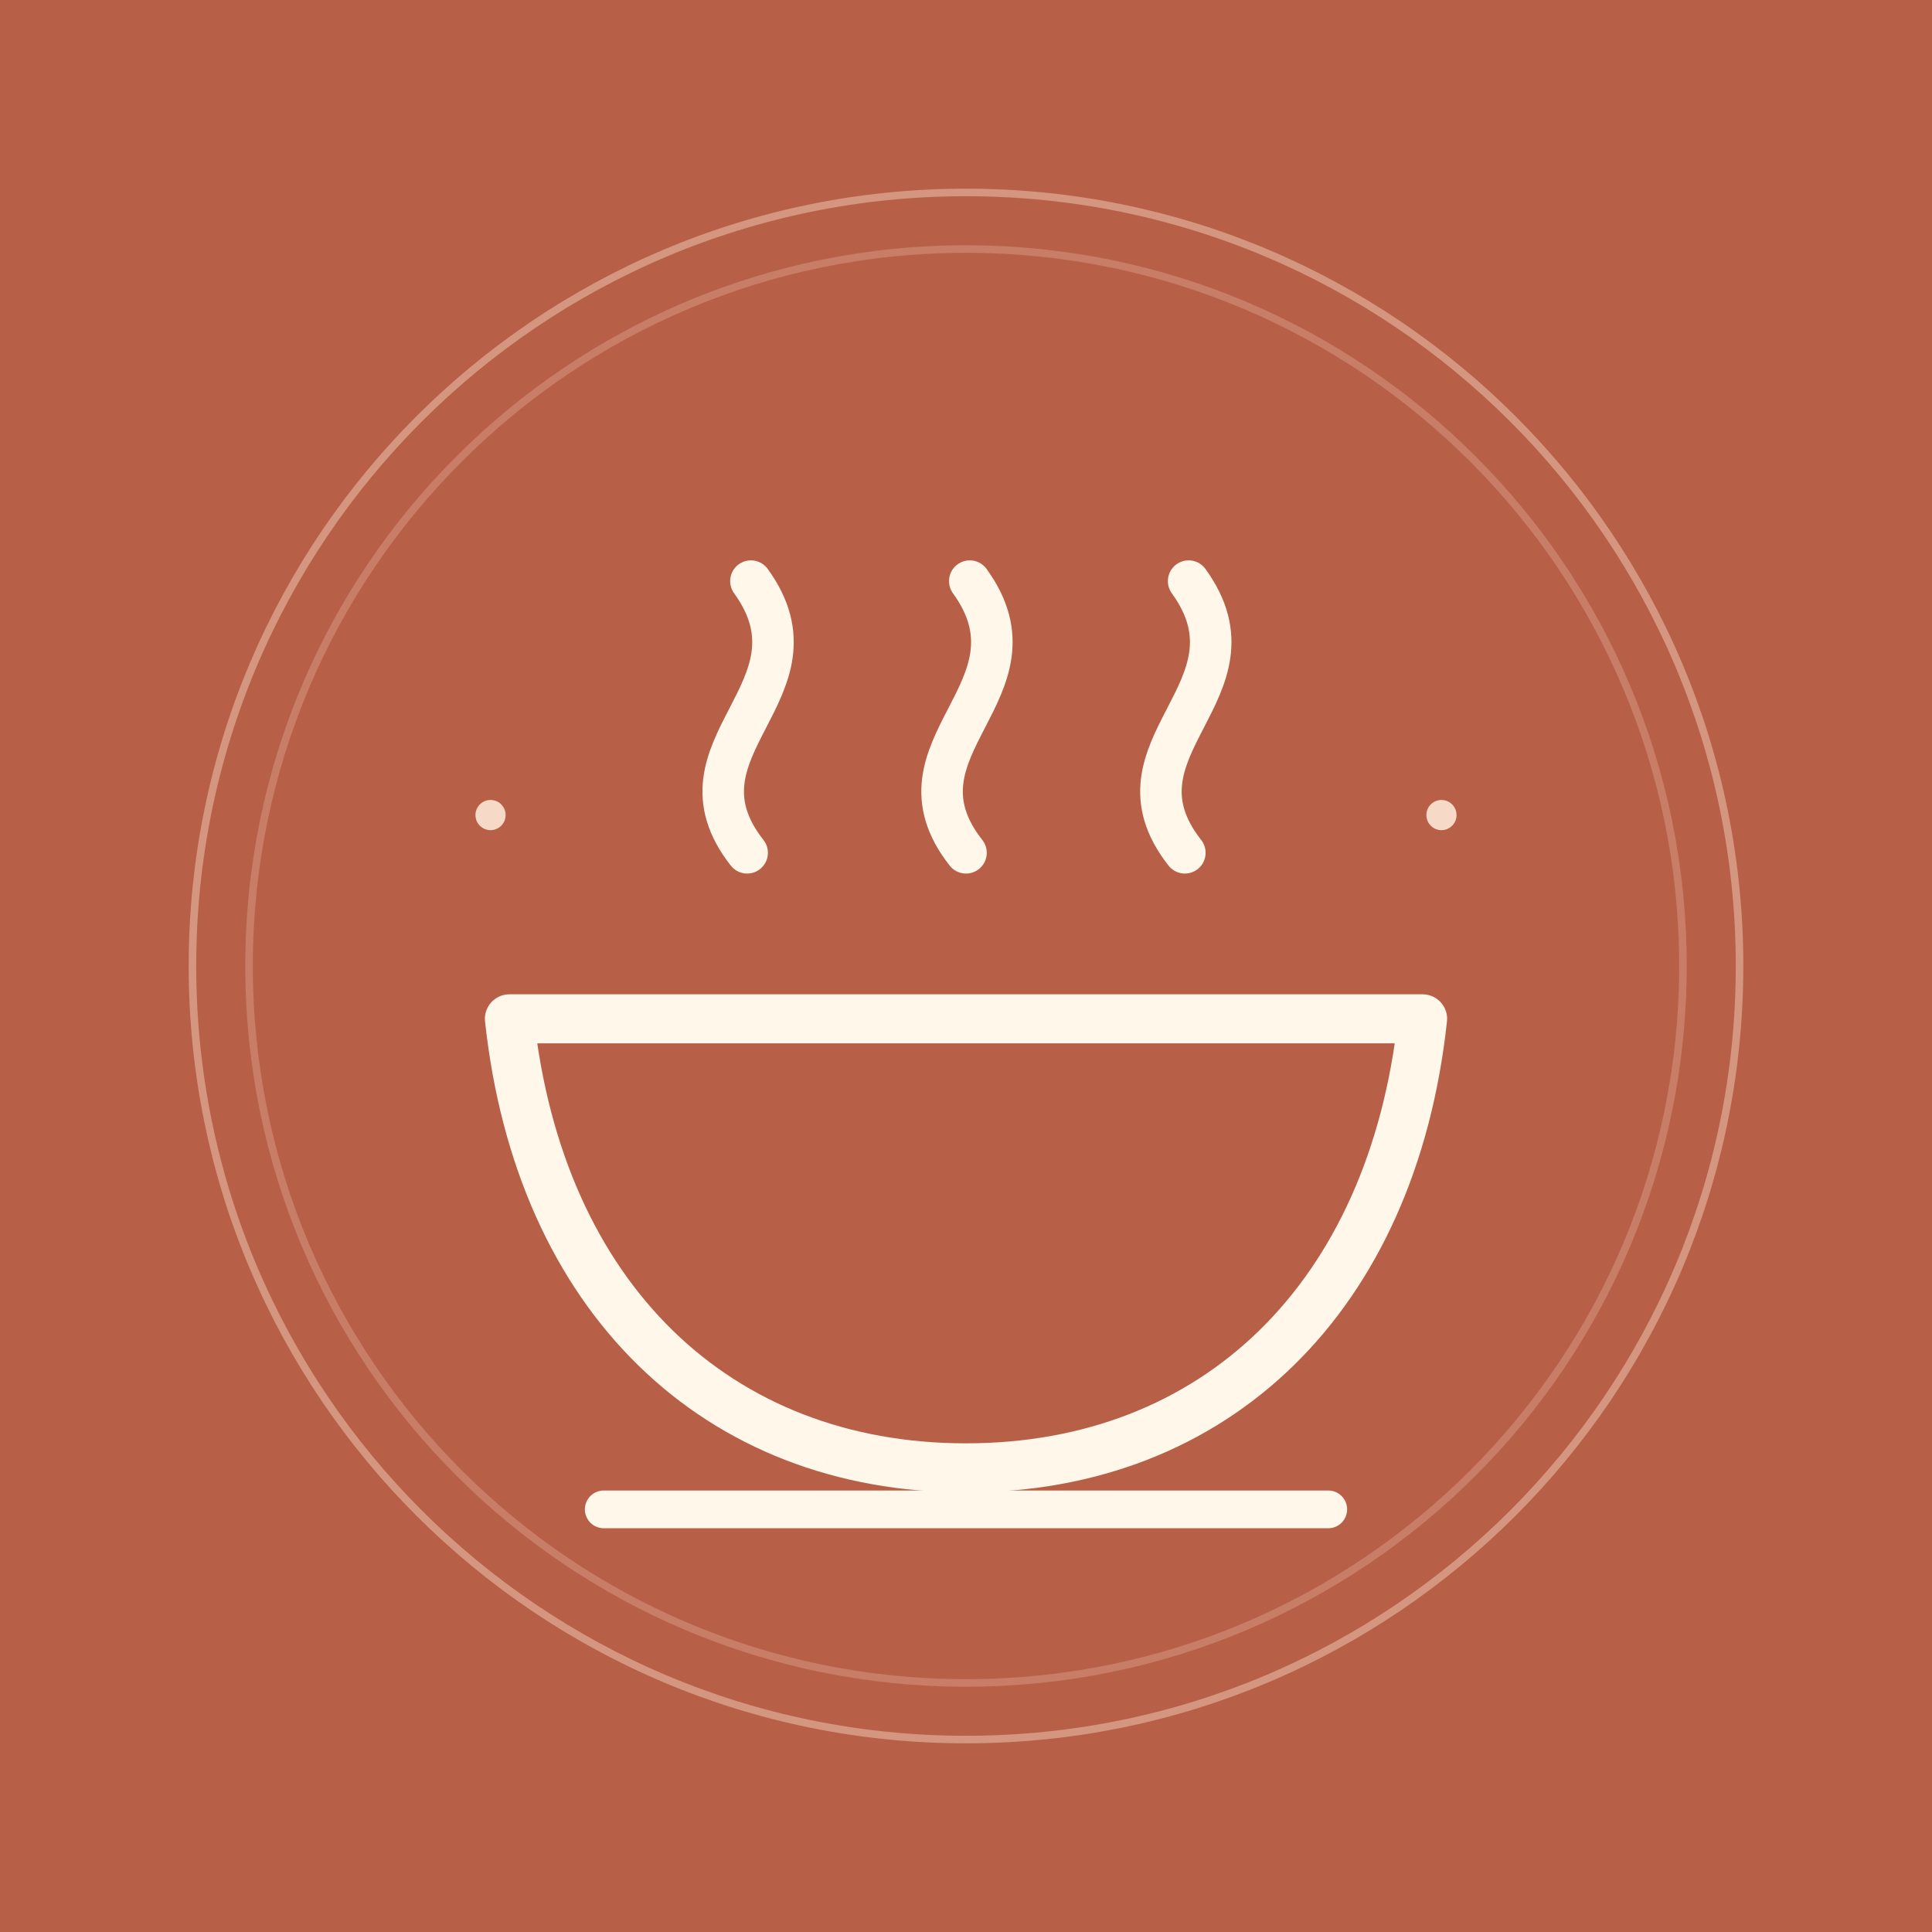
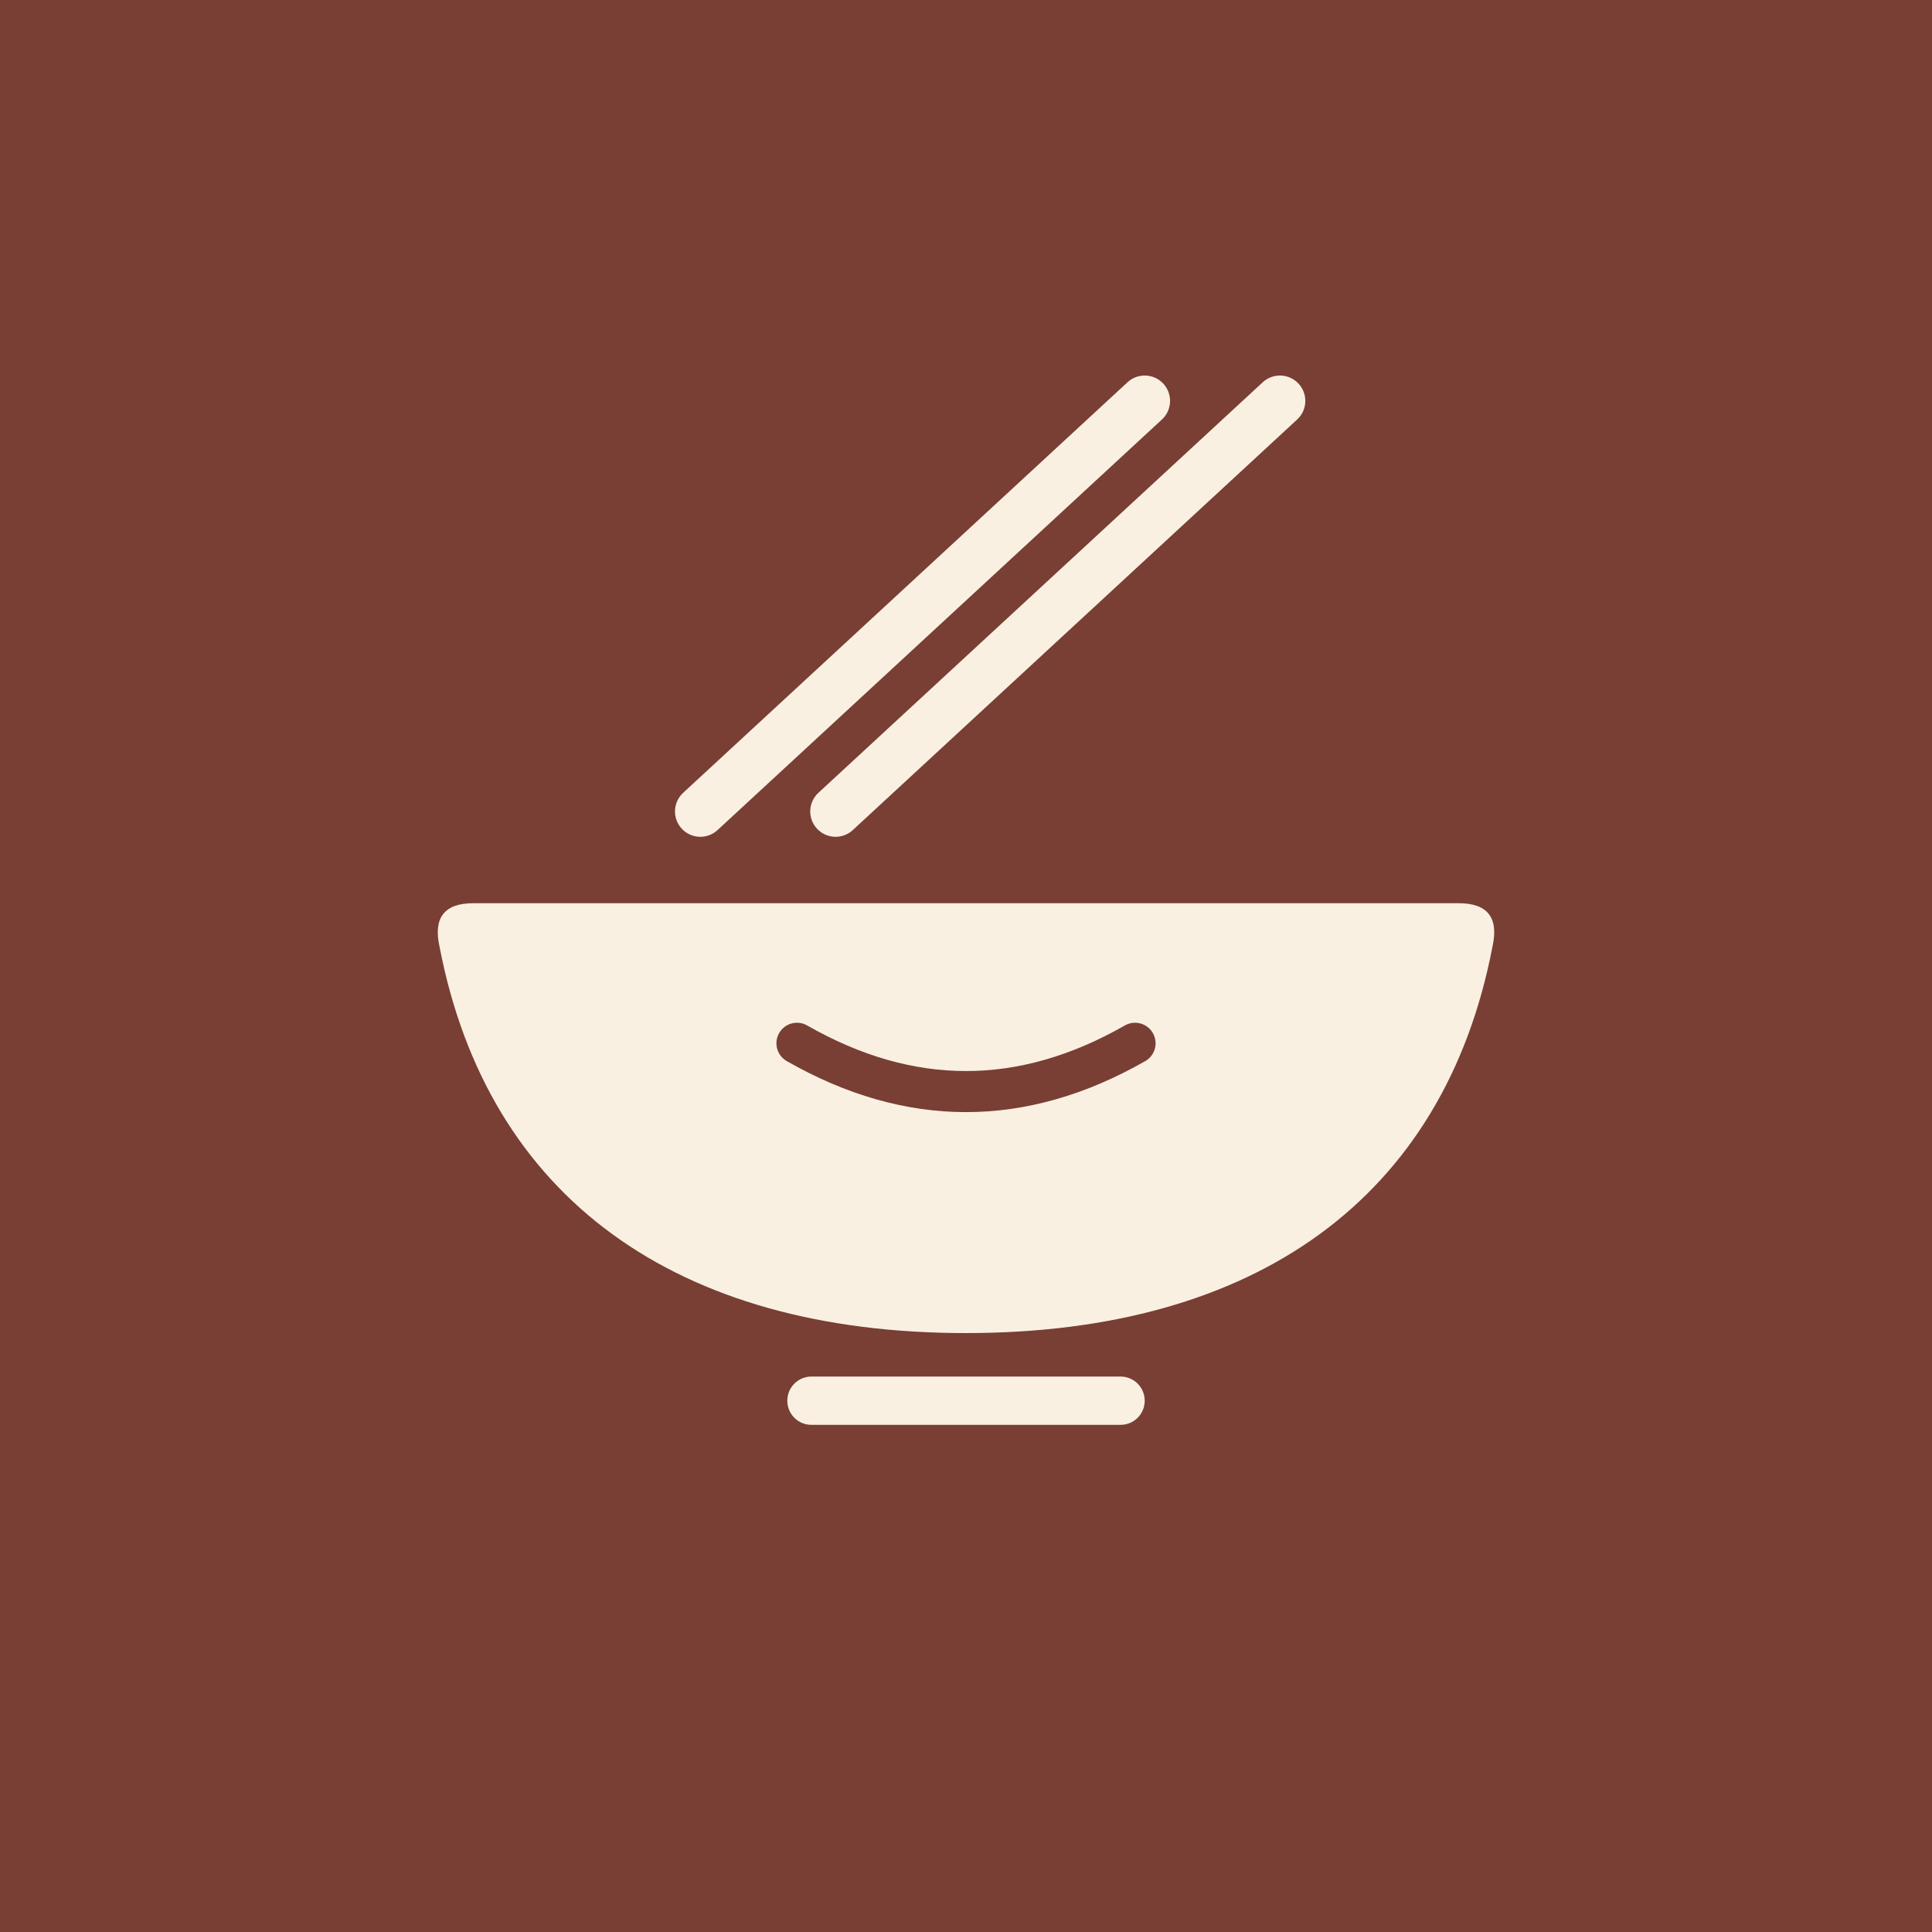
- <svg xmlns="http://www.w3.org/2000/svg" viewBox="0 0 512 512">
-   <rect width="512" height="512" fill="#b85f48" />
-   <circle cx="256" cy="256" r="205" fill="none" stroke="#edc3ad" stroke-opacity=".55" stroke-width="2" />
-   <circle cx="256" cy="256" r="190" fill="none" stroke="#edc3ad" stroke-opacity=".3" stroke-width="2" />
-   <g fill="none" stroke="#fff7ea" stroke-linecap="round" stroke-linejoin="round">
-     <path d="M135 270h242c-8 74-55 119-121 119s-113-45-121-119Z" stroke-width="13" />
-     <path d="M160 400h192" stroke-width="10" />
-     <path d="M198 226c-22-28 22-43 1-72M256 226c-22-28 22-43 1-72M314 226c-22-28 22-43 1-72" stroke-width="11" />
-   </g>
-   <circle cx="130" cy="216" r="4" fill="#f6d9c7" />
-   <circle cx="382" cy="216" r="4" fill="#f6d9c7" />
+ <svg xmlns="http://www.w3.org/2000/svg" viewBox="0 0 40 40">
+   <rect width="40" height="40" fill="#793e34" />
+   <path d="M9.8 18.7h20.4q.9 0 .7.9c-1 5.2-4.9 8-10.9 8s-9.9-2.8-10.9-8q-.2-.9.7-.9Z" fill="#f9f0e1" />
+   <path d="M16.8 29h6.4" fill="none" stroke="#f9f0e1" stroke-width="1" stroke-linecap="round" />
+   <path d="M16.5 21.6q3.5 2 7 0" fill="none" stroke="#793e34" stroke-width=".85" stroke-linecap="round" />
+   <path d="m14.5 16.8 9.2-8.5m-6.4 8.5 9.2-8.5" fill="none" stroke="#f9f0e1" stroke-width="1.05" stroke-linecap="round" />
</svg>
